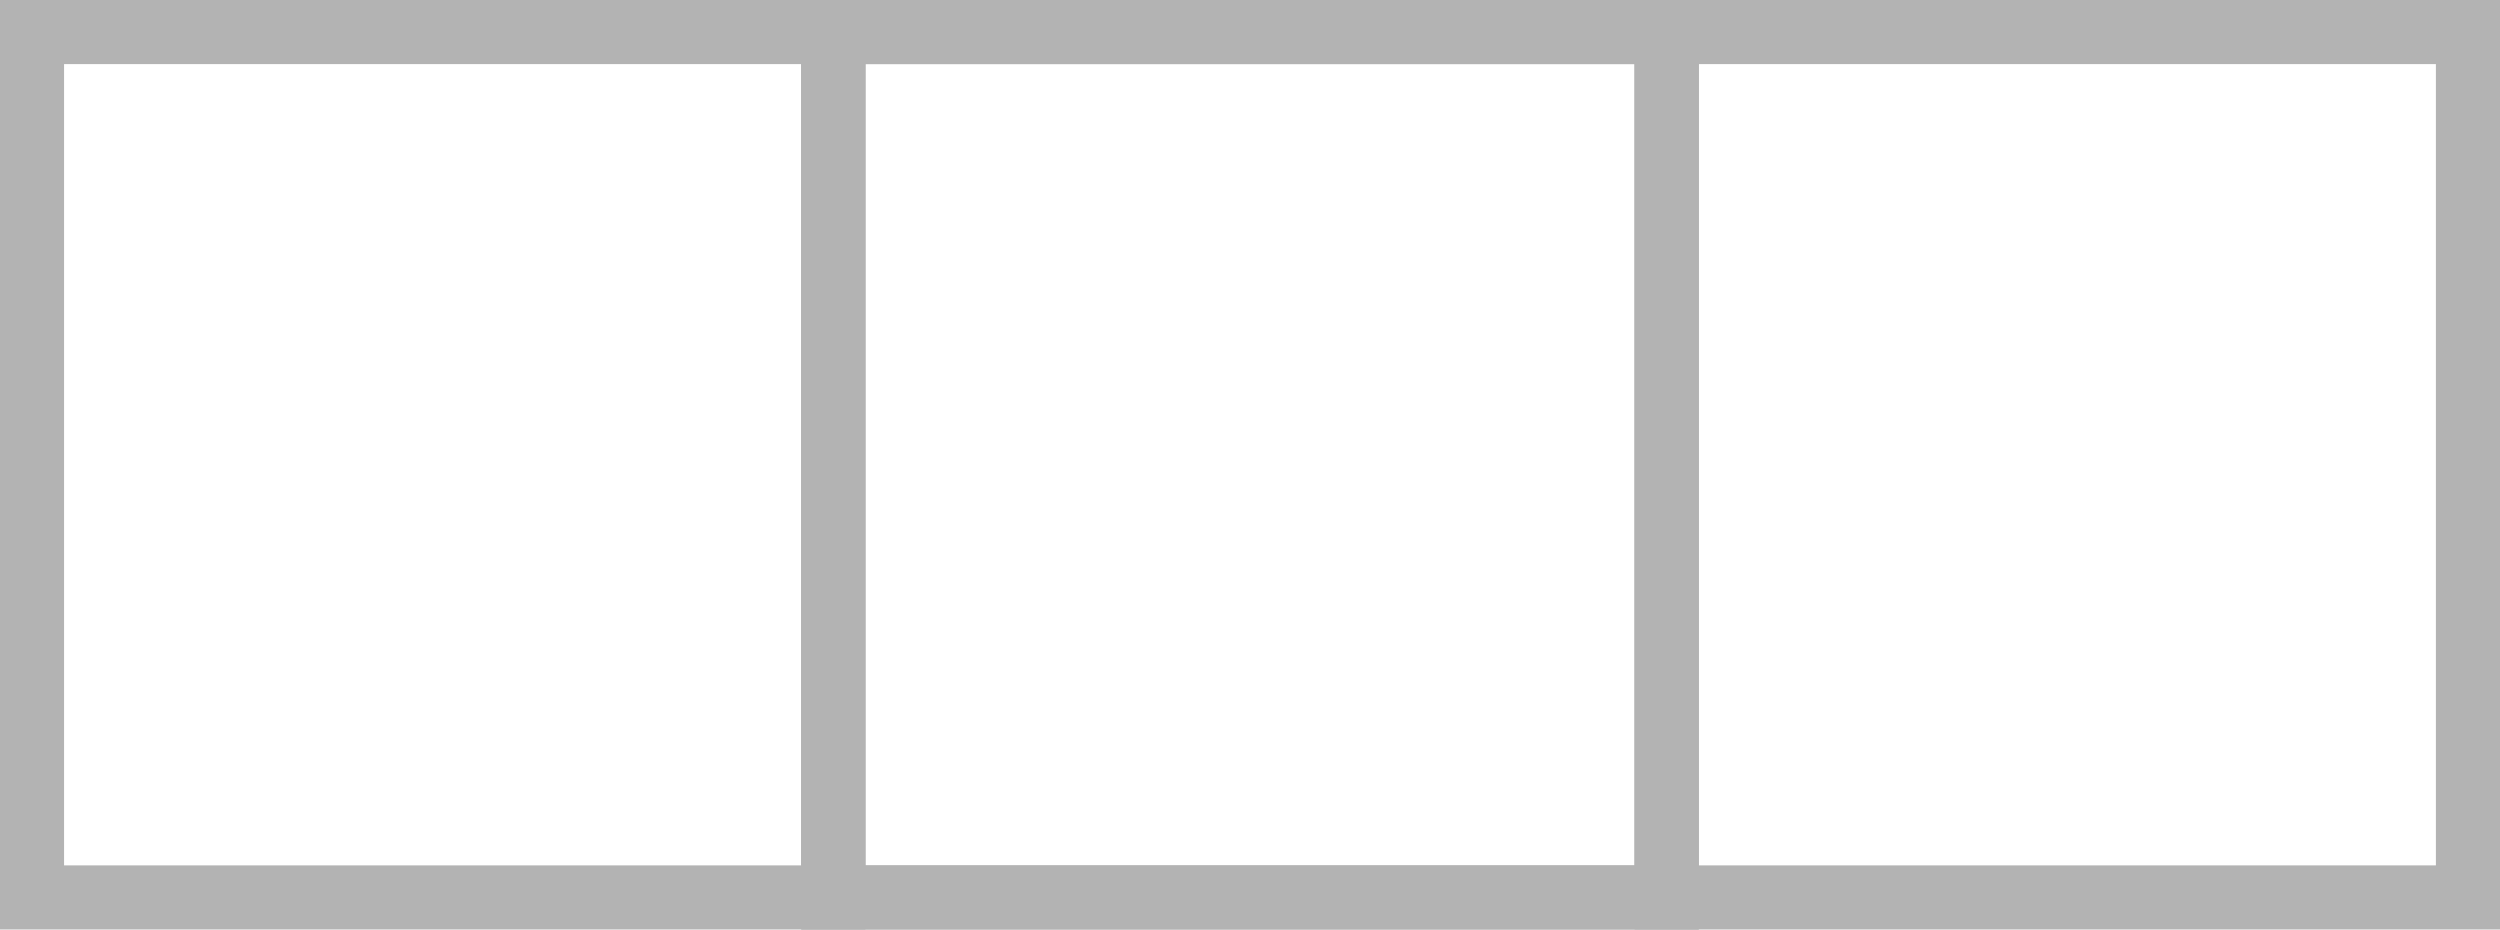
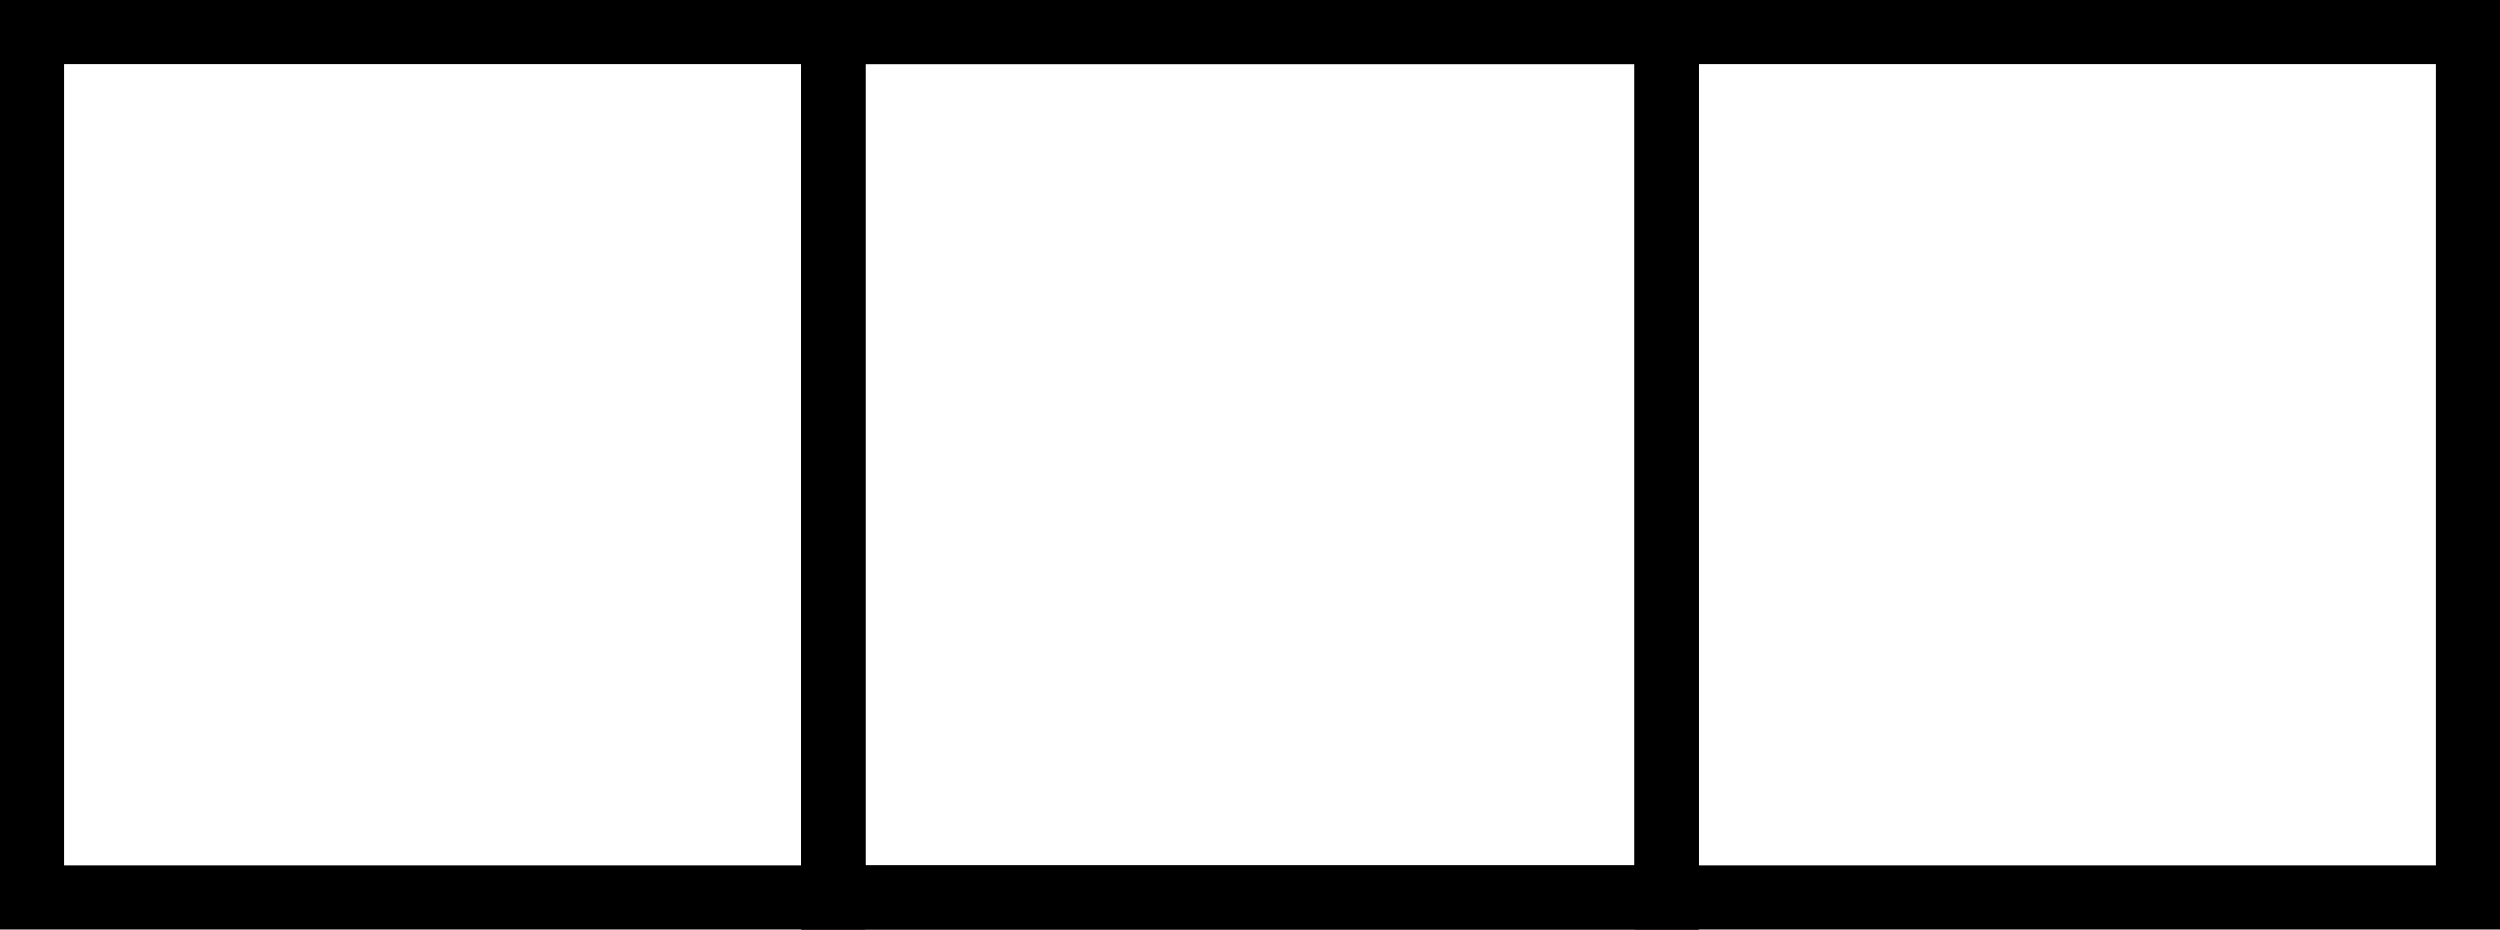
<svg xmlns="http://www.w3.org/2000/svg" width="78" height="29" viewBox="0 0 78 29">
-   <g id="Group_22" data-name="Group 22" transform="translate(76.648 0.998) rotate(90)" opacity="0.3">
+   <g id="Group_22" data-name="Group 22" transform="translate(76.648 0.998) rotate(90)" opacity="1">
    <path id="Rectangle_4" data-name="Rectangle 4" d="M-1-1H28V26H-1ZM26,1H1V24H26Z" transform="translate(0.002 -0.352)" />
    <path id="Rectangle_5" data-name="Rectangle 5" d="M-1-1H28V27H-1ZM26,1H1V25H26Z" transform="translate(0.002 24.648)" />
    <path id="Rectangle_6" data-name="Rectangle 6" d="M-1-1H28V27H-1ZM26,1H1V25H26Z" transform="translate(0.002 24.648)" />
    <path id="Rectangle_7" data-name="Rectangle 7" d="M-1-1H28V26H-1ZM26,1H1V24H26Z" transform="translate(0.002 50.649)" />
  </g>
</svg>
